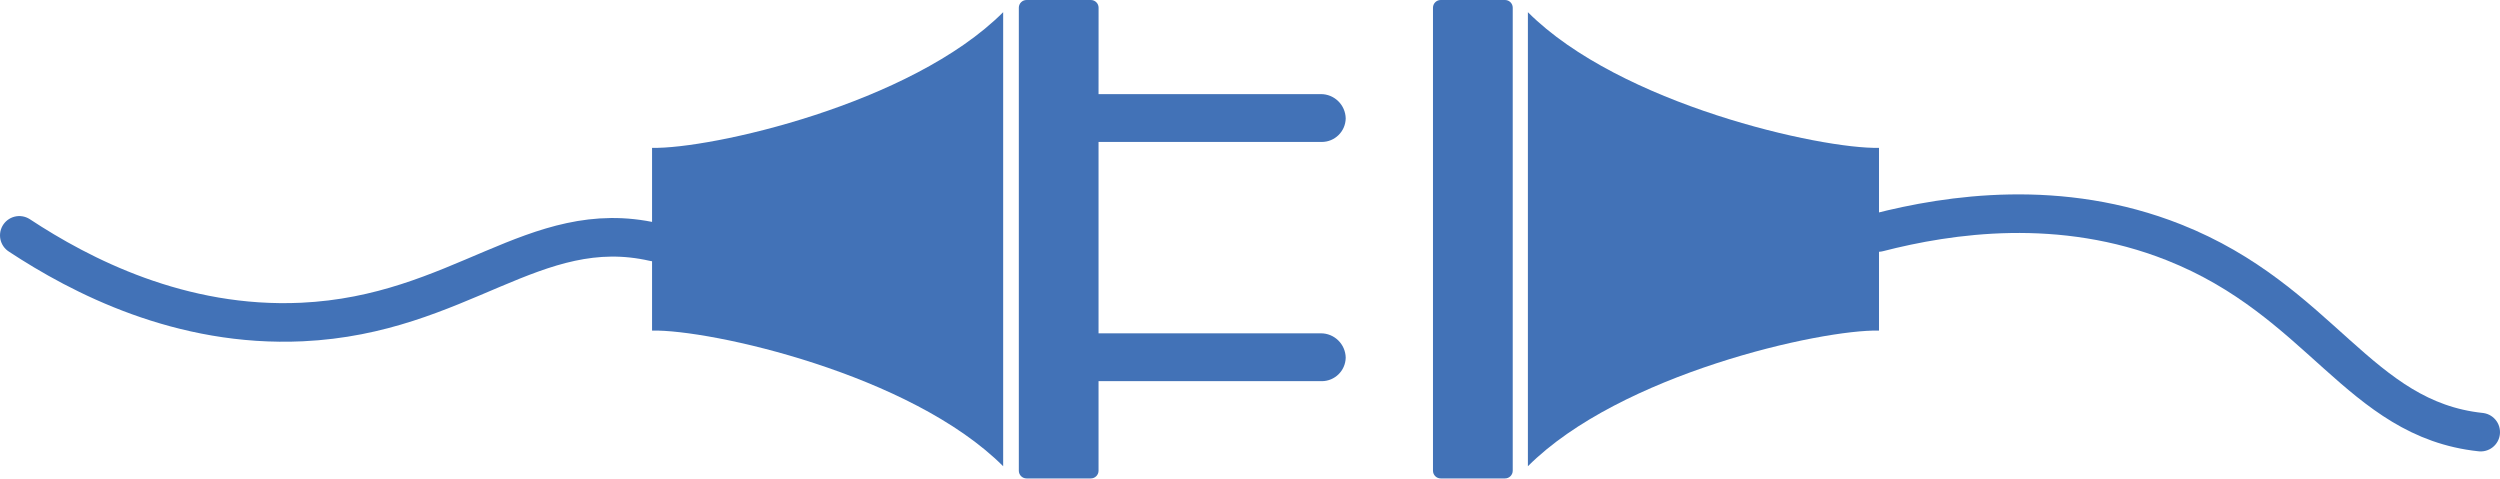
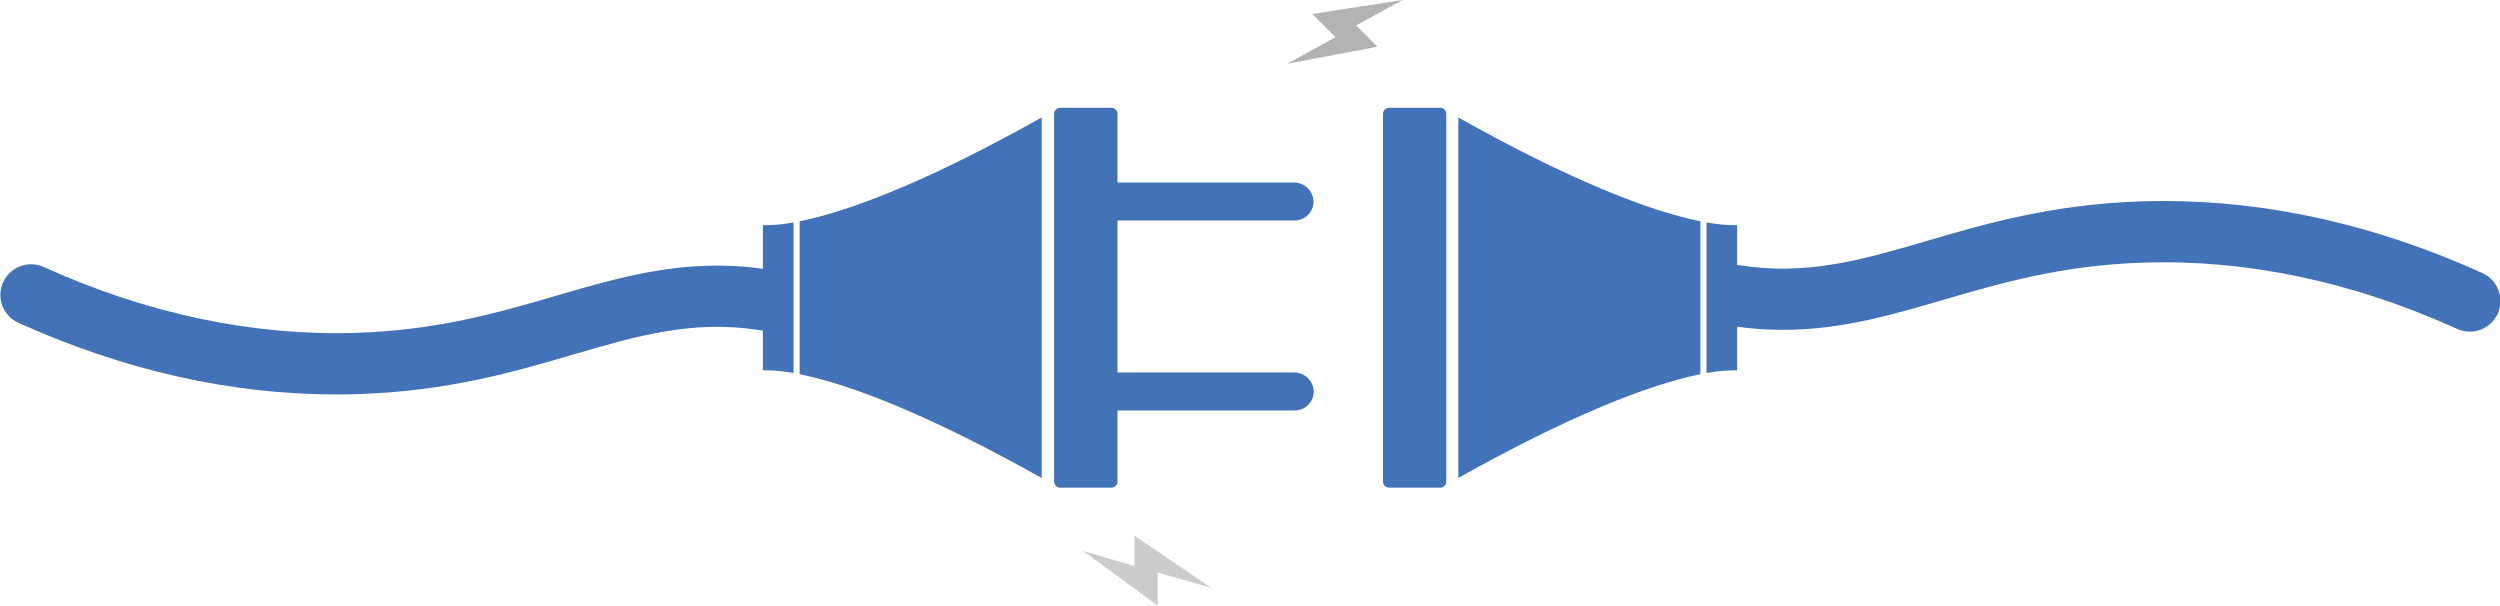
- <svg xmlns="http://www.w3.org/2000/svg" id="Layer_1" data-name="Layer 1" viewBox="0 0 647.95 124">
+ <svg xmlns="http://www.w3.org/2000/svg" id="Layer_1" data-name="Layer 1" viewBox="0 0 816 197.66">
  <defs>
-     <style>.cls-1{fill:#4272b7;}.cls-2{fill:none;stroke:#4272b7;stroke-linecap:round;stroke-miterlimit:10;stroke-width:10px;}</style>
+     <style>.cls-1{fill:#4272b7;}.cls-2{fill:#b3b3b3;}.cls-3{fill:#ccc;}</style>
  </defs>
-   <path class="cls-1" d="M284.72,24.39h57.59a6.43,6.43,0,0,1,6.47,6.31,6.21,6.21,0,0,1-6.2,6.09H284.72v49.6h57.59a6.43,6.43,0,0,1,6.47,6.31,6.21,6.21,0,0,1-6.2,6.09H284.72V122a2,2,0,0,1-2,2H266.06a2,2,0,0,1-2-2V2a2,2,0,0,1,2-2h16.67a2,2,0,0,1,2,2Z" />
-   <rect class="cls-1" x="371.4" width="20.67" height="124" rx="2" ry="2" />
-   <path class="cls-1" d="M169,38.32V85.68c15-.34,67.08,11.24,91,35.16V3.16C236.08,27.08,184,38.66,169,38.32Z" />
-   <path class="cls-1" d="M487,38.32V85.68c-15-.34-67.08,11.24-91,35.16V3.16C419.92,27.08,472,38.66,487,38.32Z" />
-   <path class="cls-2" d="M169.5,62.73c-31-7.08-50.15,18.8-91.21,20.73C46.81,84.93,20.9,71.47,5,61" />
-   <path class="cls-2" d="M642.95,112c-31.58-3.35-41.34-34.05-79.55-49.2-29.3-11.61-58.18-7.28-76.61-2.54" />
+   <path class="cls-1" d="M365,59.57h57.59A6.43,6.43,0,0,1,429,65.88a6.21,6.21,0,0,1-6.2,6.09H365v49.6h57.59a6.43,6.43,0,0,1,6.47,6.31,6.21,6.21,0,0,1-6.2,6.09H365v23.21a2,2,0,0,1-2,2H346.31a2,2,0,0,1-2-2v-120a2,2,0,0,1,2-2H363a2,2,0,0,1,2,2Z" transform="translate(-0.25)" />
+   <rect class="cls-1" x="451.41" y="35.18" width="20.67" height="124" rx="2" ry="2" />
+   <path class="cls-1" d="M261.25,72.23v49.91c16.88,3.38,43.06,13.7,79,33.88V38.34C304.31,58.53,278.14,68.84,261.25,72.23Z" transform="translate(-0.25)" />
+   <path class="cls-1" d="M249.25,87.73C224,84.23,203.59,90.18,182,96.46c-19.06,5.57-38.76,11.32-65.4,12.18-33.8,1.08-68.2-6.17-102.27-21.57a10,10,0,0,0-8.24,18.22C40.59,120.87,75.49,128.75,110,128.75q3.64,0,7.29-.12c29.17-.94,51.06-7.33,70.37-13,20.78-6.06,38.72-11.3,60.55-7.87a9.32,9.32,0,0,0,1.05.1v13a51.24,51.24,0,0,1,10,.9V72.6a51.24,51.24,0,0,1-10,.9V87.73Z" transform="translate(-0.25)" />
+   <path class="cls-1" d="M555.25,122.14V72.23c-16.88-3.38-43.06-13.7-79-33.88V156C512.19,135.83,538.37,125.52,555.25,122.14Z" transform="translate(-0.25)" />
+   <path class="cls-1" d="M567.25,106.63c25.28,3.5,45.66-2.45,67.21-8.73,19.06-5.57,38.76-11.32,65.4-12.18,33.8-1.08,68.2,6.17,102.27,21.57a10,10,0,1,0,8.24-18.22C775.91,73.49,741,65.61,706.51,65.61q-3.64,0-7.29.12c-29.17.94-51.06,7.33-70.37,13-20.78,6.06-38.72,11.3-60.55,7.87a9.32,9.32,0,0,0-1.05-.1v-13a51.24,51.24,0,0,1-10-.9v49.16a51.24,51.24,0,0,1,10-.9V106.63Z" transform="translate(-0.25)" />
+   <polygon class="cls-2" points="435.89 12.14 420.09 20.84 449.6 15.24 442.65 8.29 457.84 0 428.31 4.57 435.89 12.14" />
+   <polygon class="cls-3" points="377.87 186.84 395.38 191.91 370.28 174.81 370.28 184.75 353.49 179.82 377.87 197.66 377.87 186.84" />
</svg>
